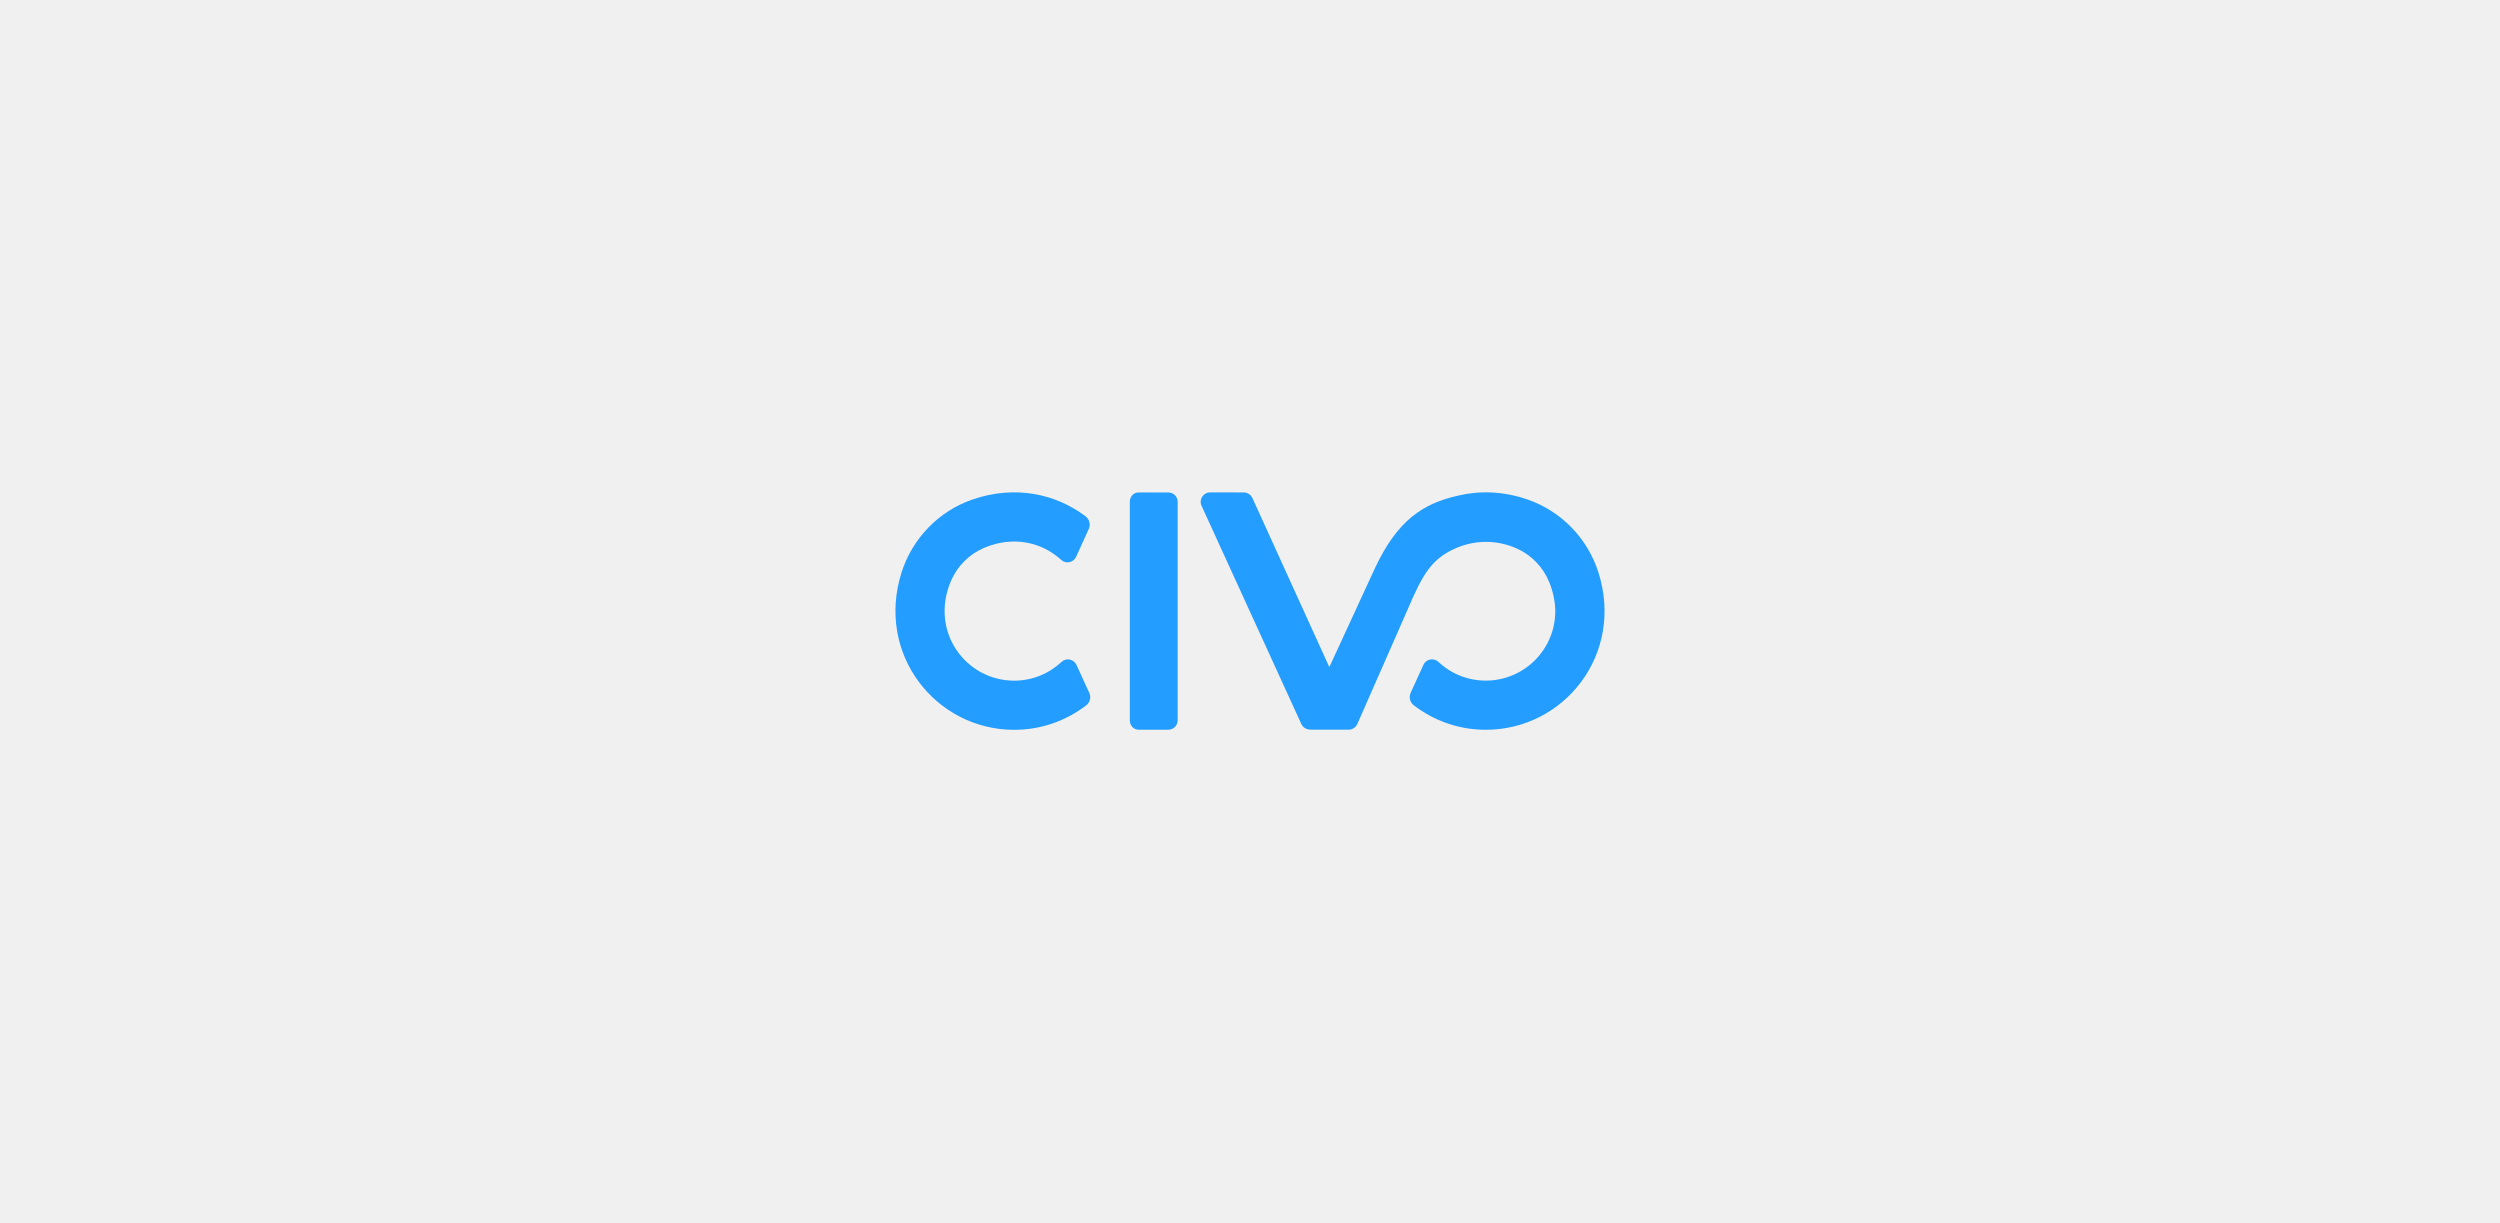
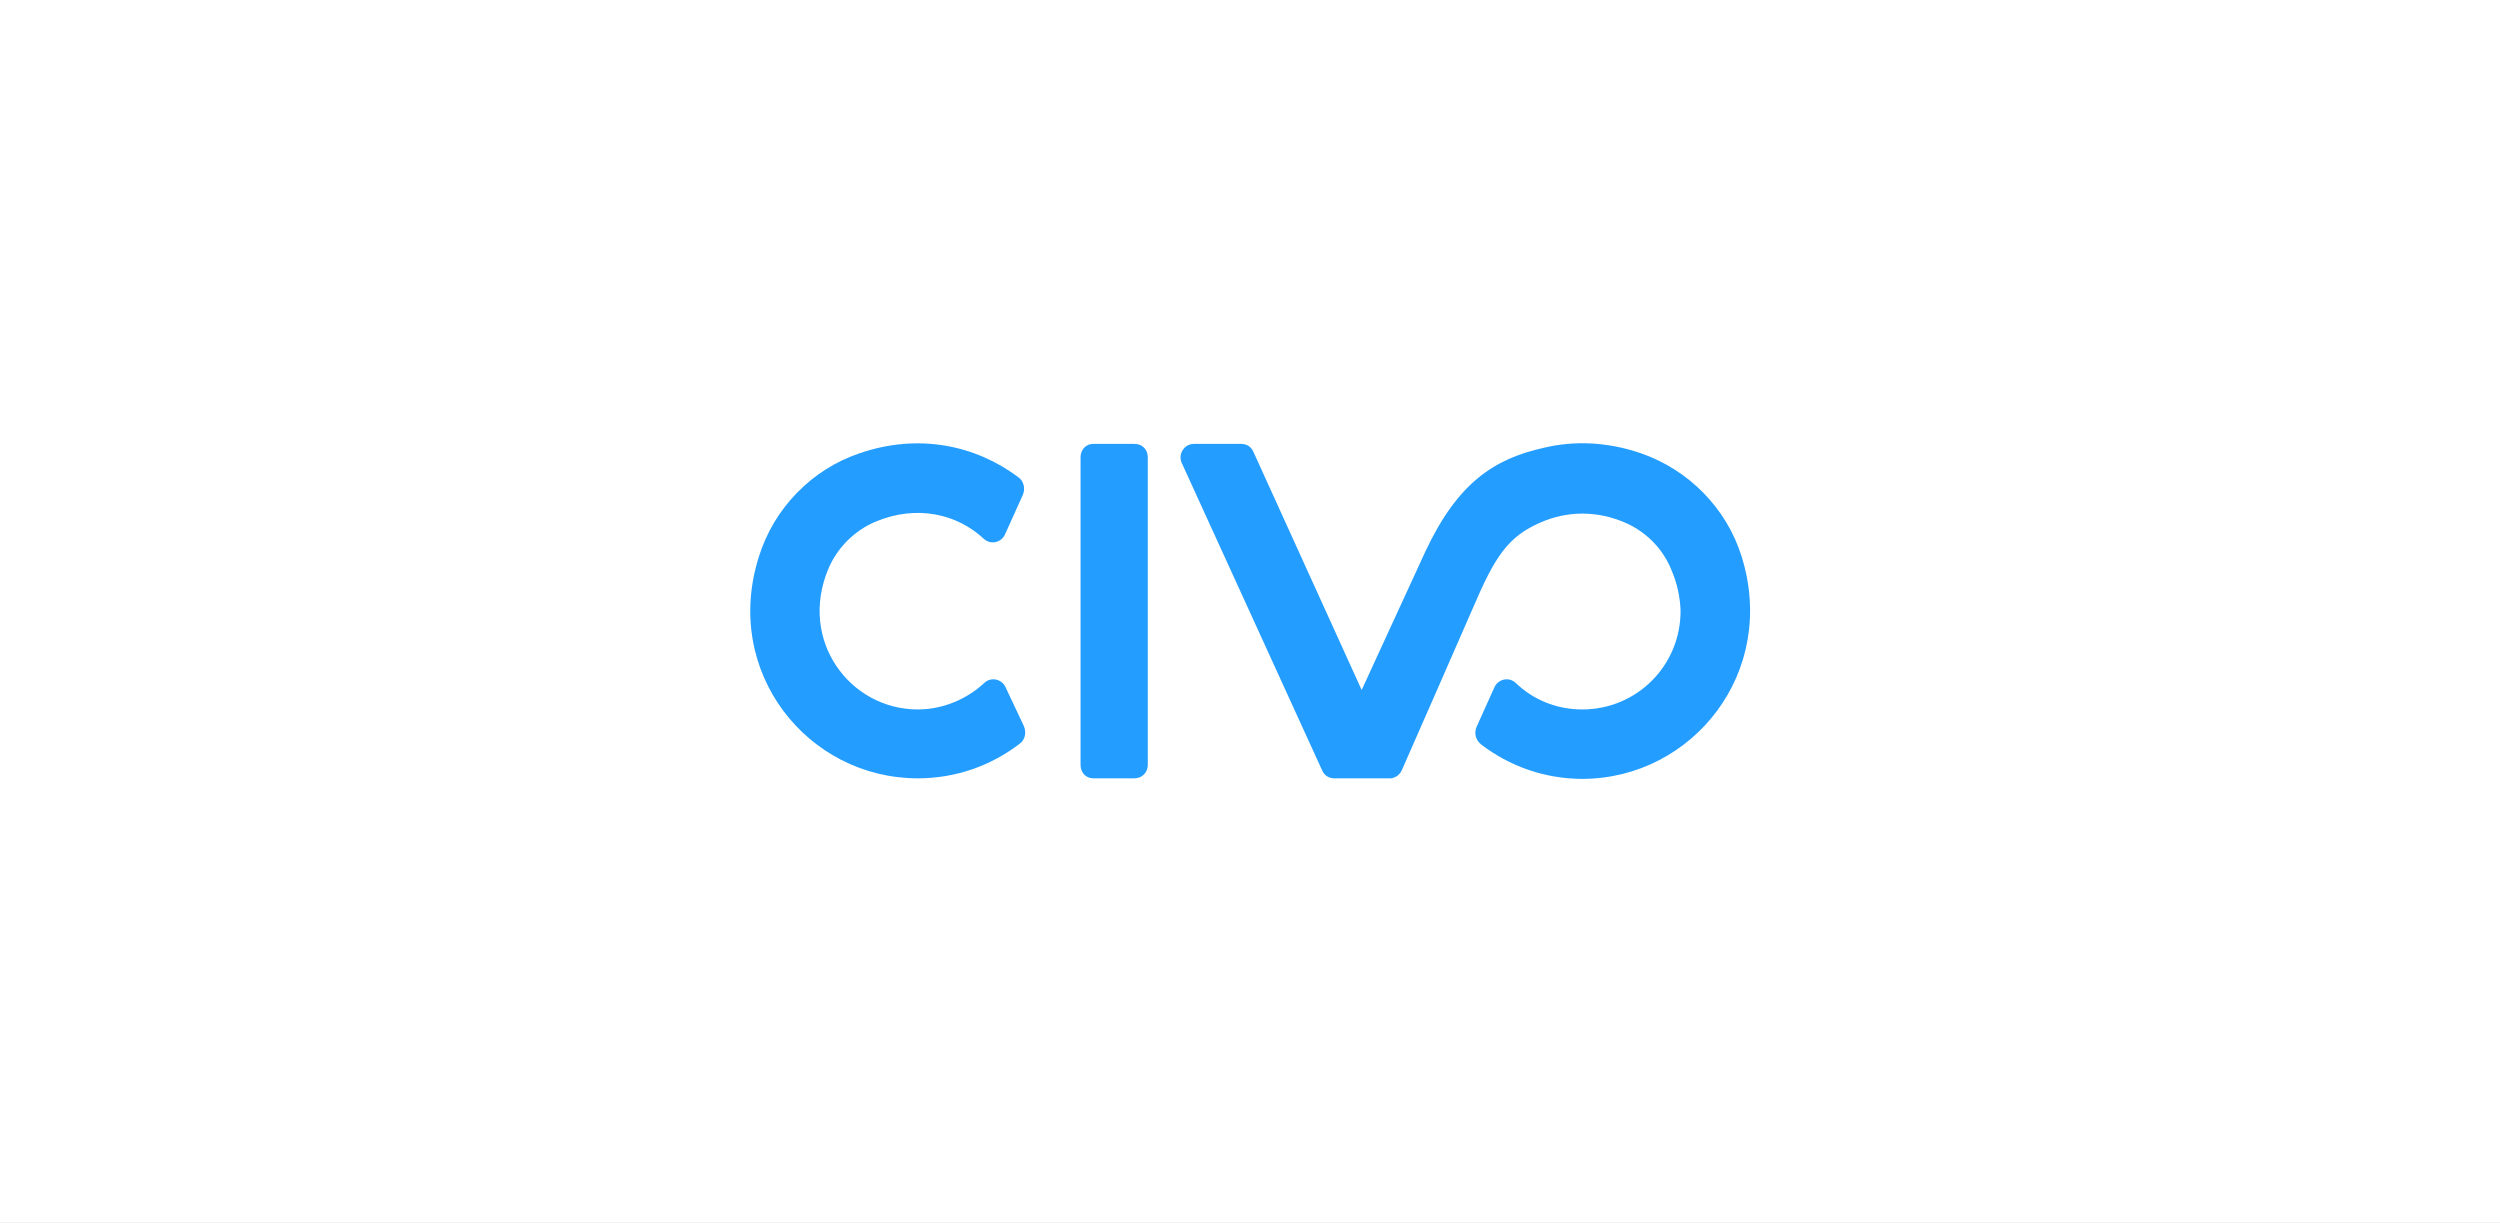
<svg xmlns="http://www.w3.org/2000/svg" version="1.1" id="Layer_1" x="0px" y="0px" viewBox="0 0 450 220" style="enable-background:new 0 0 450 220;" xml:space="preserve">
  <style type="text/css">
- 	.st0{fill:#239DFF;}
+ 	.st0{fill:#FFFFFF;}
+ 	.st1{fill:#239DFF;}
</style>
  <g>
    <g>
-       <path class="st0" d="M210.26,88.64h-5.28c-0.98,0-1.61,0.75-1.61,1.69v39.32c0,0.94,0.64,1.7,1.61,1.7h5.28    c0.98,0,1.72-0.76,1.72-1.7V90.33C211.98,89.39,211.23,88.64,210.26,88.64z" />
+       <rect class="st0" width="450" height="220" />
    </g>
    <g>
-       <path class="st0" d="M193.77,119.69c-0.48-1.05-1.85-1.34-2.69-0.55c-2.23,2.09-5.23,3.38-8.53,3.38    c-8.65,0-15.26-8.77-11.39-17.92c1.15-2.7,3.31-4.86,6.01-6c5.28-2.23,10.42-0.96,13.83,2.17c0.85,0.79,2.22,0.51,2.7-0.55    l2.28-5.01c0.37-0.8,0.11-1.75-0.59-2.28c-5.36-4.05-12.67-5.64-20.29-3.04c-6.12,2.09-10.89,7.02-12.83,13.18    c-4.65,14.74,6.23,28.3,20.28,28.3c4.89,0,9.38-1.65,12.98-4.42c0.68-0.52,0.9-1.45,0.54-2.24L193.77,119.69z" />
-     </g>
-     <g>
-       <path class="st0" d="M287.73,103.07c-1.95-6.16-6.71-11.09-12.83-13.18c-4.33-1.48-8.56-1.6-12.39-0.69    c-6.39,1.42-11.01,4.45-15.07,13.18l-8.16,17.7l-13.85-30.44c-0.28-0.61-0.88-1-1.55-1l-6.05-0.01c-1.24,0-2.07,1.28-1.55,2.41    l17.95,39.26c0.28,0.61,0.88,1.02,1.55,1.02l0.29,0.02h6.79c0.14,0,0.27-0.03,0.4-0.07c0.47-0.16,0.86-0.49,1.06-0.95    c0,0,8.99-20.46,9.1-20.71c2.74-6.45,4.4-9.13,8.74-10.98c3.28-1.4,7.17-1.56,10.93,0.13c2.61,1.18,4.67,3.35,5.76,6    c0.69,1.66,1.04,3.37,1.1,5.05c0.1,7-5.54,12.7-12.52,12.7c-3.3,0-6.3-1.28-8.53-3.38c-0.84-0.79-2.22-0.5-2.69,0.55l-2.29,5.02    c-0.35,0.78-0.14,1.71,0.54,2.24c3.6,2.77,8.09,4.42,12.98,4.42C281.5,131.37,292.38,117.82,287.73,103.07z" />
+       <g>
+         <path class="st1" d="M204.2,79.9h-7.4c-1.4,0-2.3,1.1-2.3,2.4v55.4c0,1.3,0.9,2.4,2.3,2.4h7.4c1.4,0,2.4-1.1,2.4-2.4V82.3     C206.6,80.9,205.6,79.9,204.2,79.9z" />
+       </g>
+       <g>
+         <path class="st1" d="M181,123.7c-0.7-1.5-2.6-1.9-3.8-0.8c-3.1,2.9-7.4,4.8-12,4.8c-12.2,0-21.5-12.4-16.1-25.3     c1.6-3.8,4.7-6.9,8.5-8.5c7.4-3.1,14.7-1.4,19.5,3.1c1.2,1.1,3.1,0.7,3.8-0.8l3.2-7.1c0.5-1.1,0.2-2.5-0.8-3.2     c-7.6-5.7-17.9-8-28.6-4.3c-8.6,2.9-15.4,9.9-18.1,18.6c-6.6,20.8,8.8,39.9,28.6,39.9c6.9,0,13.2-2.3,18.3-6.2     c1-0.7,1.3-2,0.8-3.2L181,123.7z" />
+       </g>
+       <g>
+         <path class="st1" d="M313.5,100.2c-2.7-8.7-9.5-15.6-18.1-18.6c-6.1-2.1-12.1-2.3-17.5-1c-9,2-15.5,6.3-21.3,18.6l-11.5,25     l-19.5-42.9c-0.4-0.9-1.2-1.4-2.2-1.4l-8.5,0c-1.7,0-2.9,1.8-2.2,3.4l25.3,55.4c0.4,0.9,1.2,1.4,2.2,1.4l0.4,0h9.6     c0.2,0,0.4,0,0.6-0.1c0.7-0.2,1.2-0.7,1.5-1.3c0,0,12.7-28.9,12.8-29.2c3.9-9.1,6.2-12.9,12.3-15.5c4.6-2,10.1-2.2,15.4,0.2     c3.7,1.7,6.6,4.7,8.1,8.5c1,2.3,1.5,4.8,1.6,7.1c0.1,9.9-7.8,17.9-17.7,17.9c-4.7,0-8.9-1.8-12-4.8c-1.2-1.1-3.1-0.7-3.8,0.8     l-3.2,7.1c-0.5,1.1-0.2,2.4,0.8,3.2c5.1,3.9,11.4,6.2,18.3,6.2C304.7,140.1,320,121,313.5,100.2z" />
+       </g>
    </g>
  </g>
</svg>
